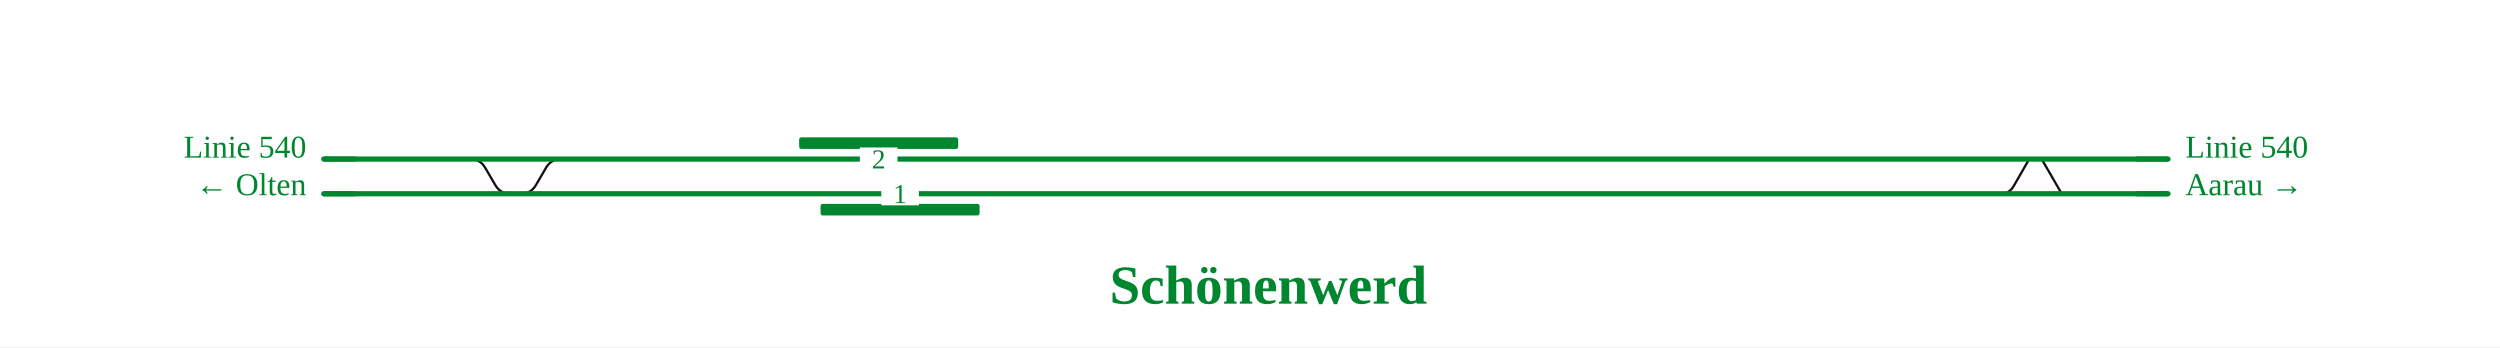
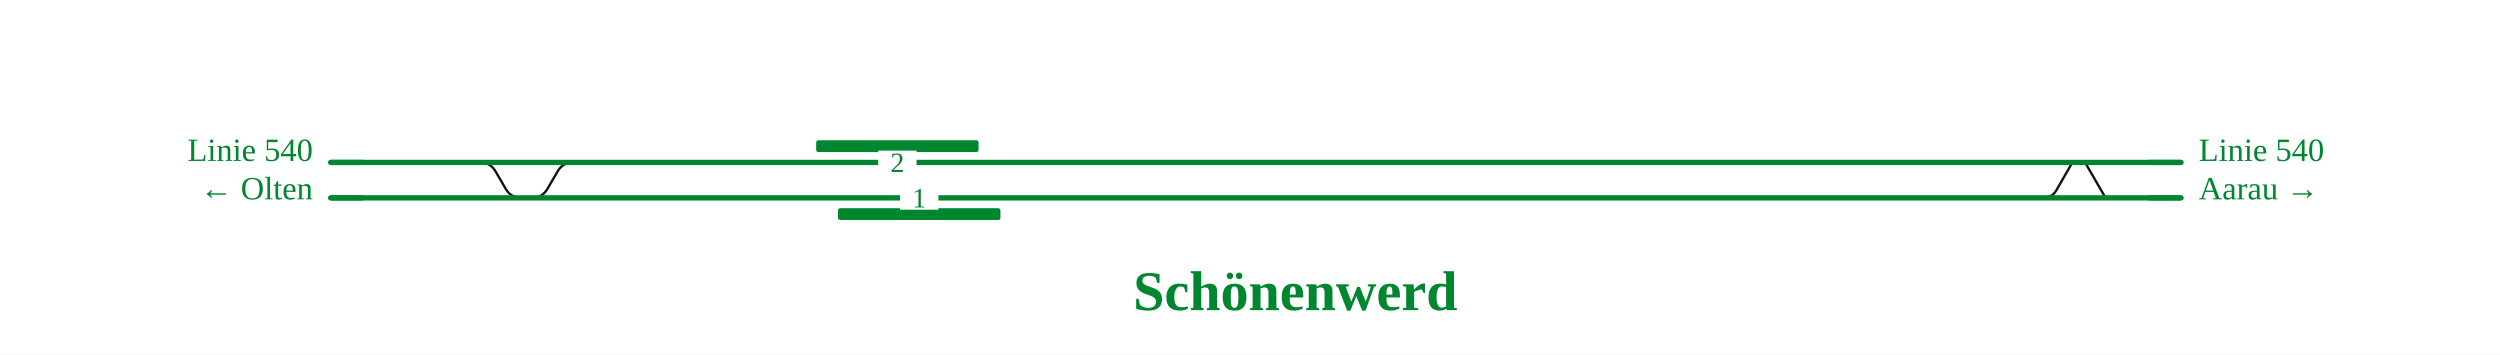
- <svg xmlns="http://www.w3.org/2000/svg" viewBox="0 0 1729 240" width="1729" height="240" font-family="Fira Sans, Source Sans 3, Helvetica, Arial, sans-serif">
+ <svg xmlns="http://www.w3.org/2000/svg" viewBox="0 0 1693 240" width="1693" height="240" font-family="Fira Sans, Source Sans 3, Helvetica, Arial, sans-serif">
  <rect width="100%" height="100%" fill="#fff" />
  <g fill="none" stroke-linecap="round" stroke-linejoin="round">
-     <path d="M360.2,134.0H360.2Q367.2,134.0 370.7,127.9L377.6,116.1Q381.1,110.0 388.1,110.0H388.1 M325.1,110.0H325.1Q332.1,110.0 335.6,116.1L342.5,127.9Q346.0,134.0 353.0,134.0H353.0 M1372.6,134.0H1388.5M1383.6,134.0Q1389.6,134.0 1392.6,128.8L1402.9,110.9Q1403.4,110.0 1404.5,110.0H1404.5 M1463.1,110.0H1499.4 M1412.0,110.0L1425.9,134.0" stroke="#111" stroke-width="1.6" />
-     <path d="M641.0,134.0H1372.6 M641.1,110.0H1404.5 M325.1,110.0H388.1 M353.0,134.0H360.2 M223.9,134.0H353.0 M223.9,110.0H325.1 M388.1,110.0H641.1 M360.2,134.0H641.0 M1404.5,110.0H1499.4 M1372.6,134.0L1499.4,134.0" stroke="#00862f" stroke-width="3.6" />
+     <path d="M1372.6,134.0H1388.5M1383.6,134.0Q1389.6,134.0 1392.6,128.8L1402.9,110.9Q1403.4,110.0 1404.5,110.0H1404.5 M1463.0,110.0L1477.0,110.0 M360.2,134.0H360.2Q367.2,134.0 370.7,127.9L377.6,116.1Q381.1,110.0 388.1,110.0H388.1 M325.1,110.0H325.1Q332.1,110.0 335.6,116.1L342.5,127.9Q346.0,134.0 353.0,134.0H353.0 M1412.0,110.0L1425.9,134.0" stroke="#111" stroke-width="1.6" />
+     <path d="M641.0,134.0H1372.6 M641.1,110.0H1404.5 M1404.5,110.0H1477.0 M325.1,110.0H388.1 M353.0,134.0H360.2 M223.9,134.0H353.0 M223.9,110.0H325.1 M1372.6,134.0L1477.0,134.0 M388.1,110.0H641.1 M360.2,134.0H641.0" stroke="#00862f" stroke-width="3.6" />
  </g>
  <rect x="552.7" y="95.0" width="110.0" height="8" rx="1.5" fill="#00862f" />
  <rect x="567.5" y="141.0" width="110.0" height="8" rx="1.5" fill="#00862f" />
  <rect x="609.5" y="126.0" width="26" height="16" fill="#fff" />
  <text x="622.5" y="140.5" font-size="19" text-anchor="middle" fill="#00862f">1</text>
  <rect x="594.7" y="102.0" width="26" height="16" fill="#fff" />
  <text x="607.7" y="116.5" font-size="19" text-anchor="middle" fill="#00862f">2</text>
+   <path d="M1455.0,110.0H1477.0" stroke="#00862f" stroke-width="3.6" fill="none" />
  <path d="M245.9,134.0H223.9" stroke="#00862f" stroke-width="3.6" fill="none" />
  <path d="M245.9,110.0H223.9" stroke="#00862f" stroke-width="3.6" fill="none" />
-   <path d="M1477.4,110.0H1499.4" stroke="#00862f" stroke-width="3.6" fill="none" />
-   <path d="M1477.4,134.0H1499.4" stroke="#00862f" stroke-width="3.6" fill="none" />
+   <path d="M1455.0,134.0H1477.0" stroke="#00862f" stroke-width="3.6" fill="none" />
+   <text x="1489.0" y="109.0" font-size="22" text-anchor="start" fill="#00862f">Linie 540</text>
+   <text x="1489.0" y="135.0" font-size="22" text-anchor="start" fill="#00862f">Aarau →</text>
  <text x="211.9" y="109.0" font-size="22" text-anchor="end" fill="#00862f">Linie 540</text>
  <text x="211.9" y="135.0" font-size="22" text-anchor="end" fill="#00862f">← Olten</text>
-   <text x="1511.4" y="109.0" font-size="22" text-anchor="start" fill="#00862f">Linie 540</text>
-   <text x="1511.4" y="135.0" font-size="22" text-anchor="start" fill="#00862f">Aarau →</text>
  <text x="877.2" y="210.0" font-size="38" font-weight="700" text-anchor="middle" fill="#00862f">Schönenwerd</text>
</svg>
